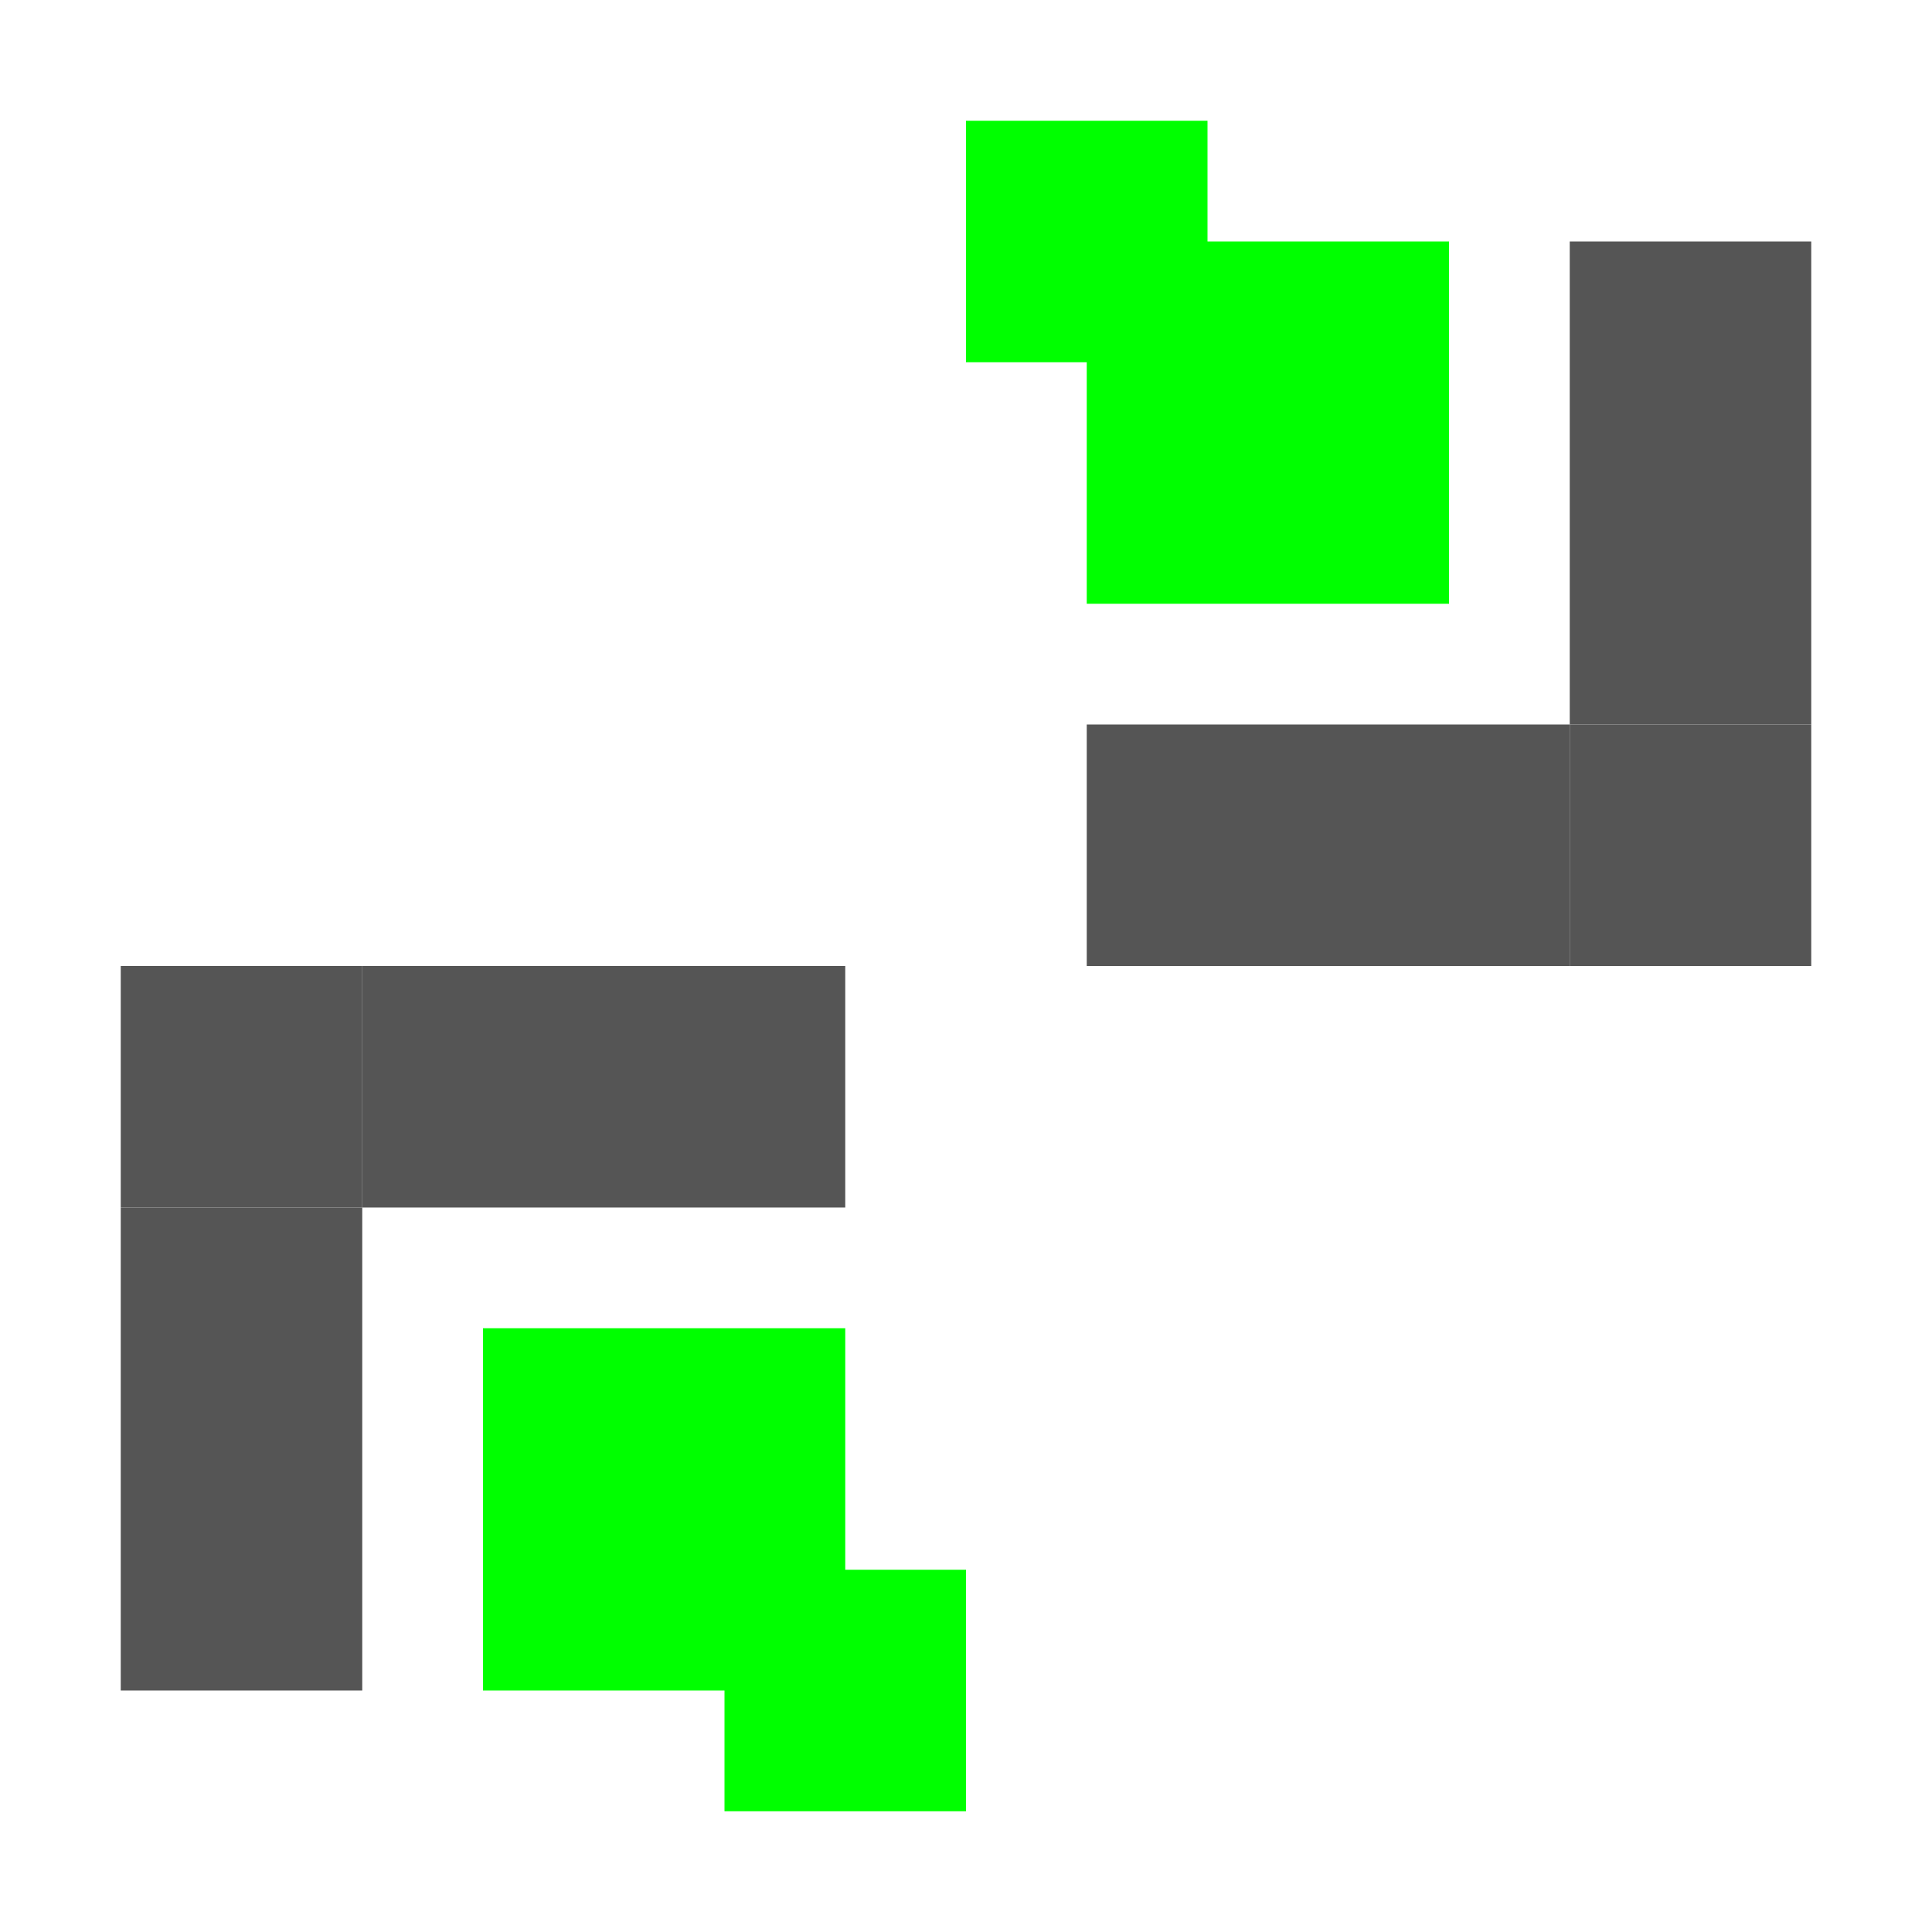
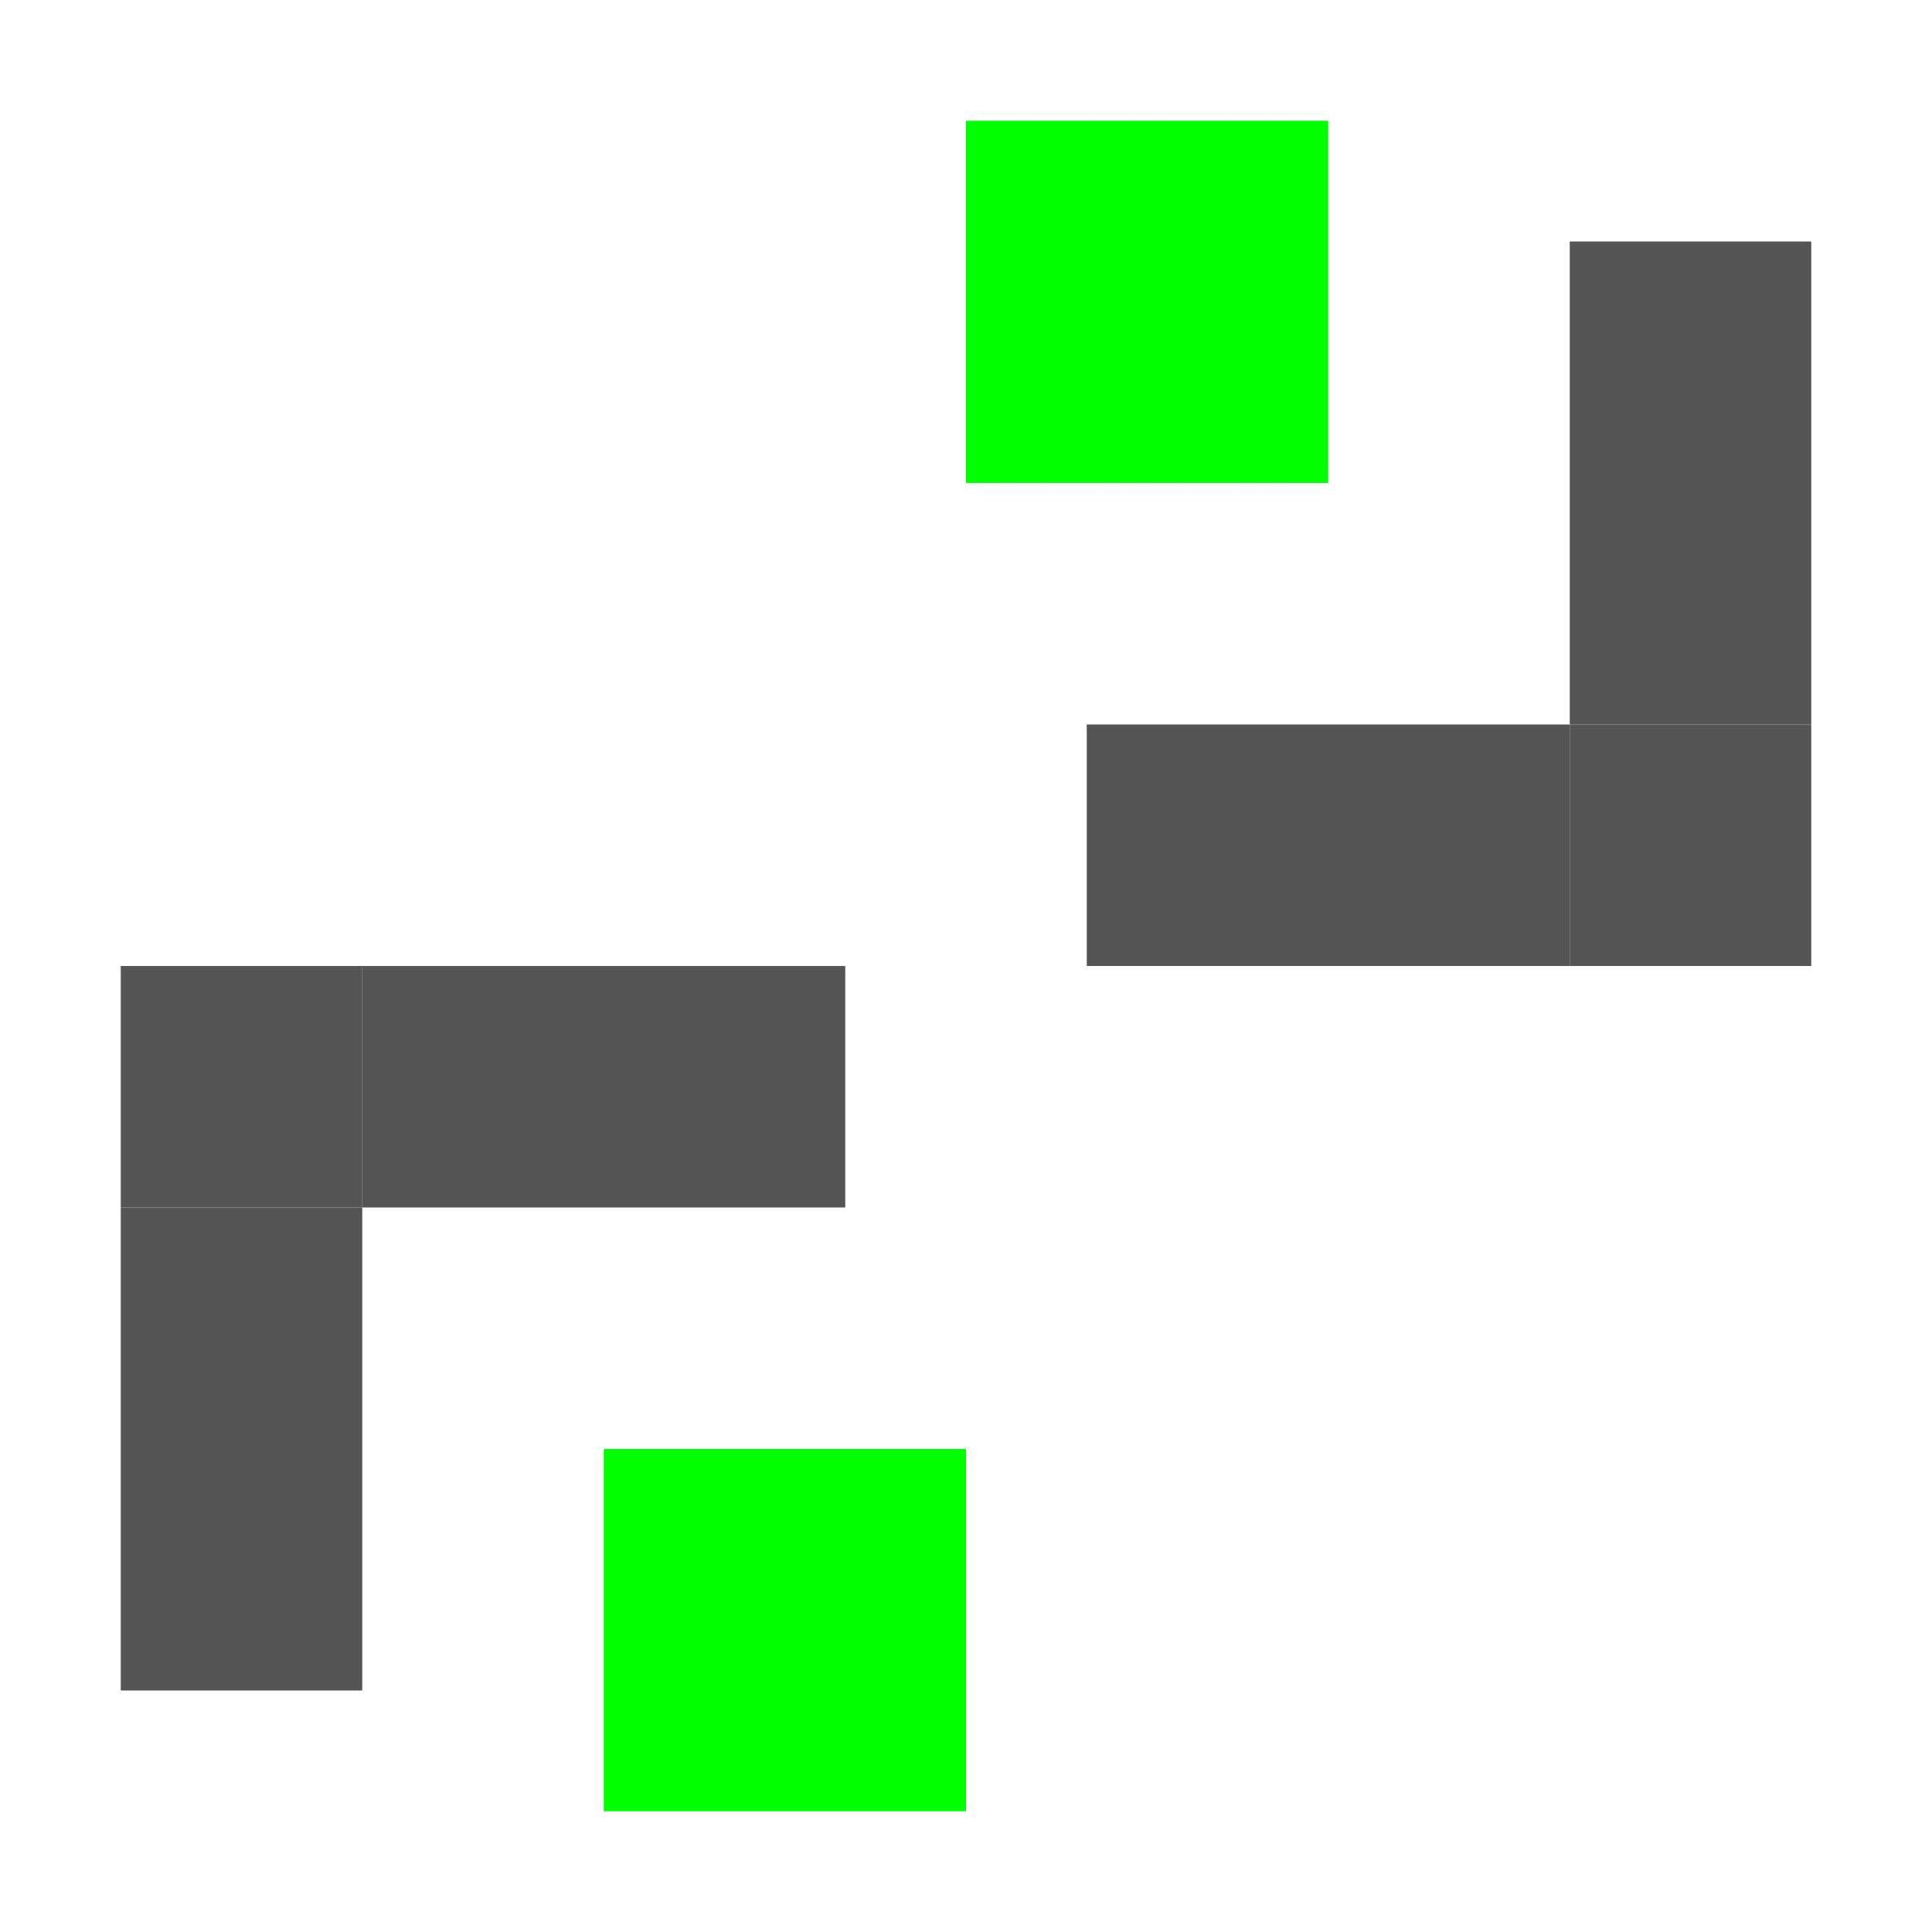
<svg xmlns="http://www.w3.org/2000/svg" xmlns:xlink="http://www.w3.org/1999/xlink" width="16mm" height="16mm" viewBox="0 0 16 16" version="1.1" id="svg1">
  <defs id="defs1">
    <linearGradient id="swatch21">
      <stop style="stop-color:#000000;stop-opacity:1;" offset="0" id="stop21" />
    </linearGradient>
    <linearGradient id="swatch15">
      <stop style="stop-color:#dddddd;stop-opacity:1;" offset="0" id="stop15" />
    </linearGradient>
    <linearGradient xlink:href="#swatch15" id="linearGradient21" x1="0" y1="8" x2="6" y2="8" gradientUnits="userSpaceOnUse" />
    <linearGradient xlink:href="#swatch15" id="linearGradient22" x1="6" y1="13" x2="10" y2="13" gradientUnits="userSpaceOnUse" />
    <linearGradient xlink:href="#swatch15" id="linearGradient23" x1="10" y1="8" x2="16" y2="8" gradientUnits="userSpaceOnUse" />
    <linearGradient xlink:href="#swatch15" id="linearGradient24" x1="6" y1="3" x2="10" y2="3" gradientUnits="userSpaceOnUse" />
  </defs>
  <rect style="display:inline;fill:#555555;fill-opacity:1;stroke:none;stroke-width:0.5;stroke-dasharray:none;stroke-opacity:1" id="rect11" width="2" height="4" x="13" y="2" />
  <rect style="display:inline;fill:#555555;fill-opacity:1;stroke:none;stroke-width:0.5;stroke-dasharray:none;stroke-opacity:1" id="rect11-5-9-4-6-7" width="4" height="2" x="9" y="6" />
  <rect style="display:inline;fill:#555555;fill-opacity:1;stroke:none;stroke-width:0.5;stroke-dasharray:none;stroke-opacity:1" id="rect11-4" width="4" height="2" x="-7" y="-10" transform="scale(-1)" />
  <rect style="display:inline;fill:#555555;fill-opacity:1;stroke:none;stroke-width:0.5;stroke-dasharray:none;stroke-opacity:1" id="rect11-5-9-4-6-7-7" width="2" height="4" x="-3" y="-14" transform="scale(-1)" />
  <rect style="display:inline;fill:#555555;fill-opacity:1;stroke:none;stroke-width:0.354;stroke-dasharray:none;stroke-opacity:1" id="rect11-5-9-4-6-7-7-5" width="2" height="2" x="-3" y="-10" transform="scale(-1)" />
  <rect style="display:inline;fill:#555555;fill-opacity:1;stroke:none;stroke-width:0.354;stroke-dasharray:none;stroke-opacity:1" id="rect11-5-9-4-6-7-7-5-7" width="2" height="2" x="-15" y="-8" transform="scale(-1)" />
-   <rect style="display:inline;fill:#00ff00;fill-opacity:1;stroke:none;stroke-width:0.53;stroke-dasharray:none;stroke-opacity:1" id="rect11-5-9-4-6-7-7-5-6-7" width="3" height="3" x="-7" y="-14" transform="scale(-1)" />
-   <rect style="display:inline;fill:#00ff00;fill-opacity:1;stroke:none;stroke-width:0.354;stroke-dasharray:none;stroke-opacity:1" id="rect11-5-9-4-6-7-7-5-6-7-4-3" width="2" height="2" x="-8" y="-15" transform="scale(-1)" />
-   <rect style="display:inline;fill:#00ff00;fill-opacity:1;stroke:none;stroke-width:0.354;stroke-dasharray:none;stroke-opacity:1" id="rect11-5-9-4-6-7-7-5-6-7-1" width="2" height="2" x="-10" y="-3" transform="scale(-1)" />
-   <rect style="display:inline;fill:#00ff00;fill-opacity:1;stroke:none;stroke-width:0.53;stroke-dasharray:none;stroke-opacity:1" id="rect11-5-9-4-6-7-7-5-6-7-4-32" width="3" height="3" x="-12" y="-5" transform="scale(-1)" />
+   <rect style="display:inline;fill:#00ff00;fill-opacity:1;stroke:none;stroke-width:0.53;stroke-dasharray:none;stroke-opacity:1" id="rect11-5-9-4-6-7-7-5-6-7-4-3" width="3" height="3" x="-8" y="-15" transform="scale(-1)" />
+   <rect style="display:inline;fill:#00ff00;fill-opacity:1;stroke:none;stroke-width:0.53;stroke-dasharray:none;stroke-opacity:1" id="rect11-5-9-4-6-7-7-5-6-7-1" width="3" height="3" x="-11" y="-4" transform="scale(-1)" />
</svg>
